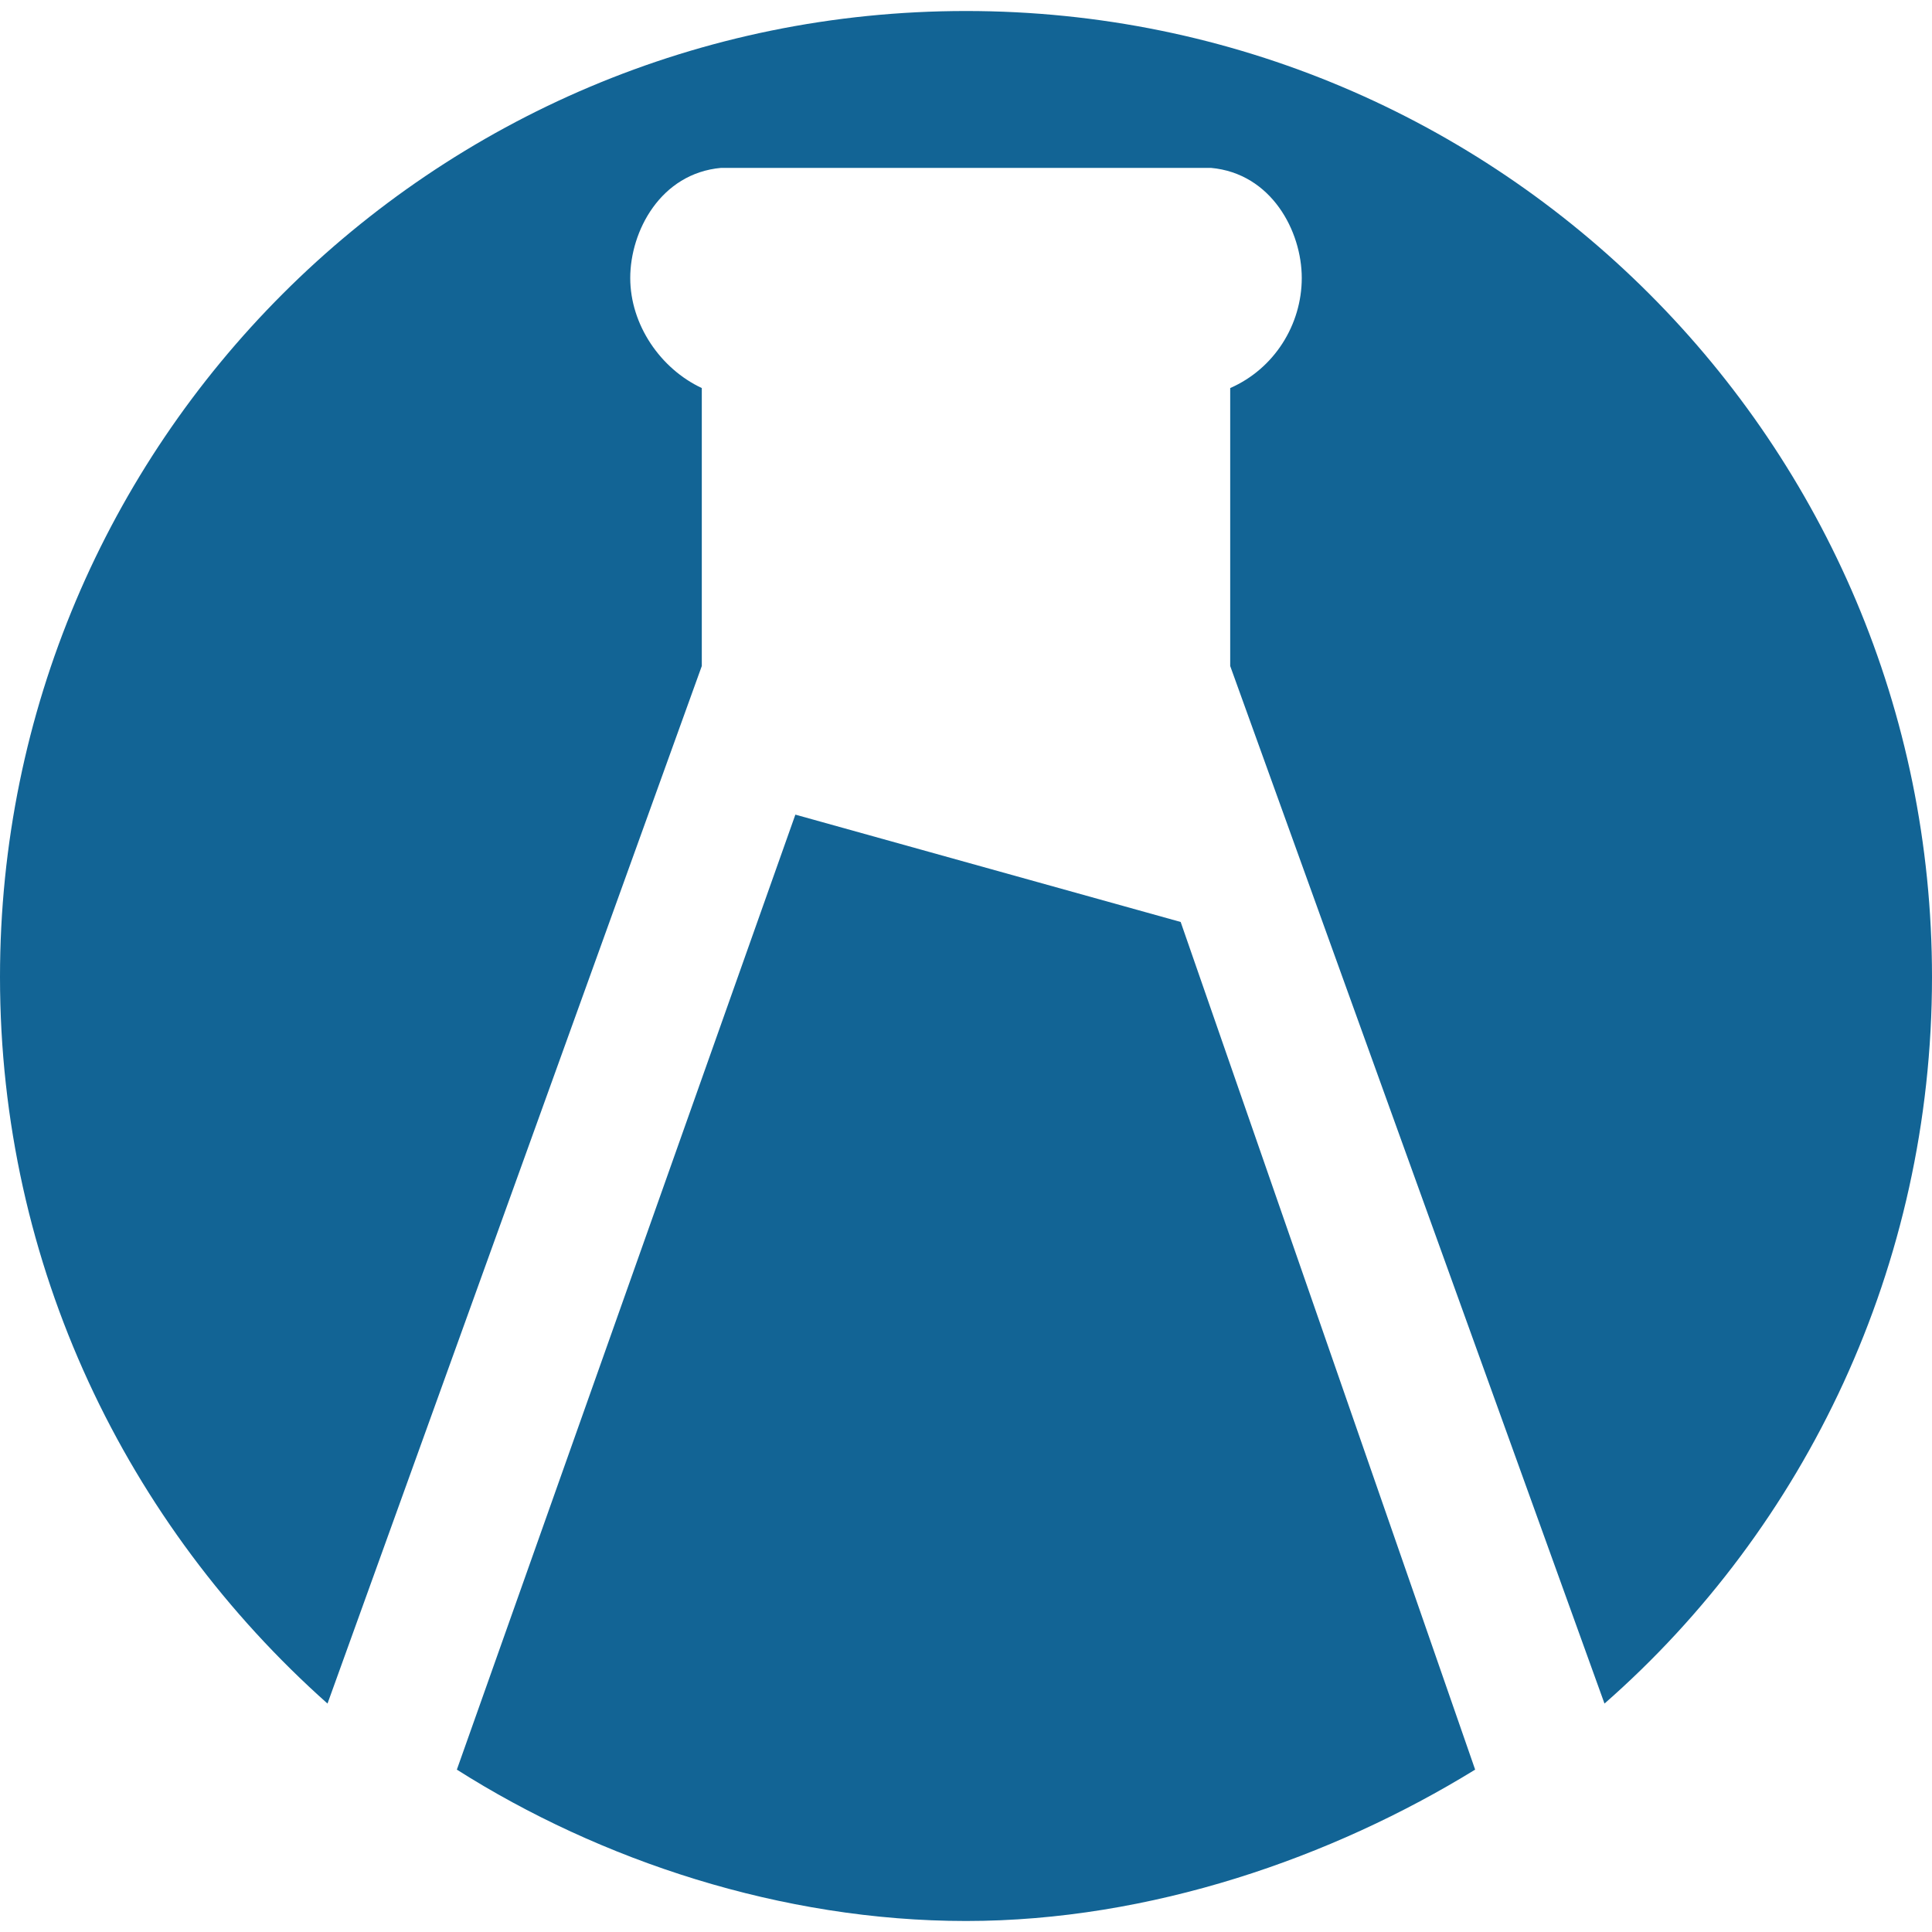
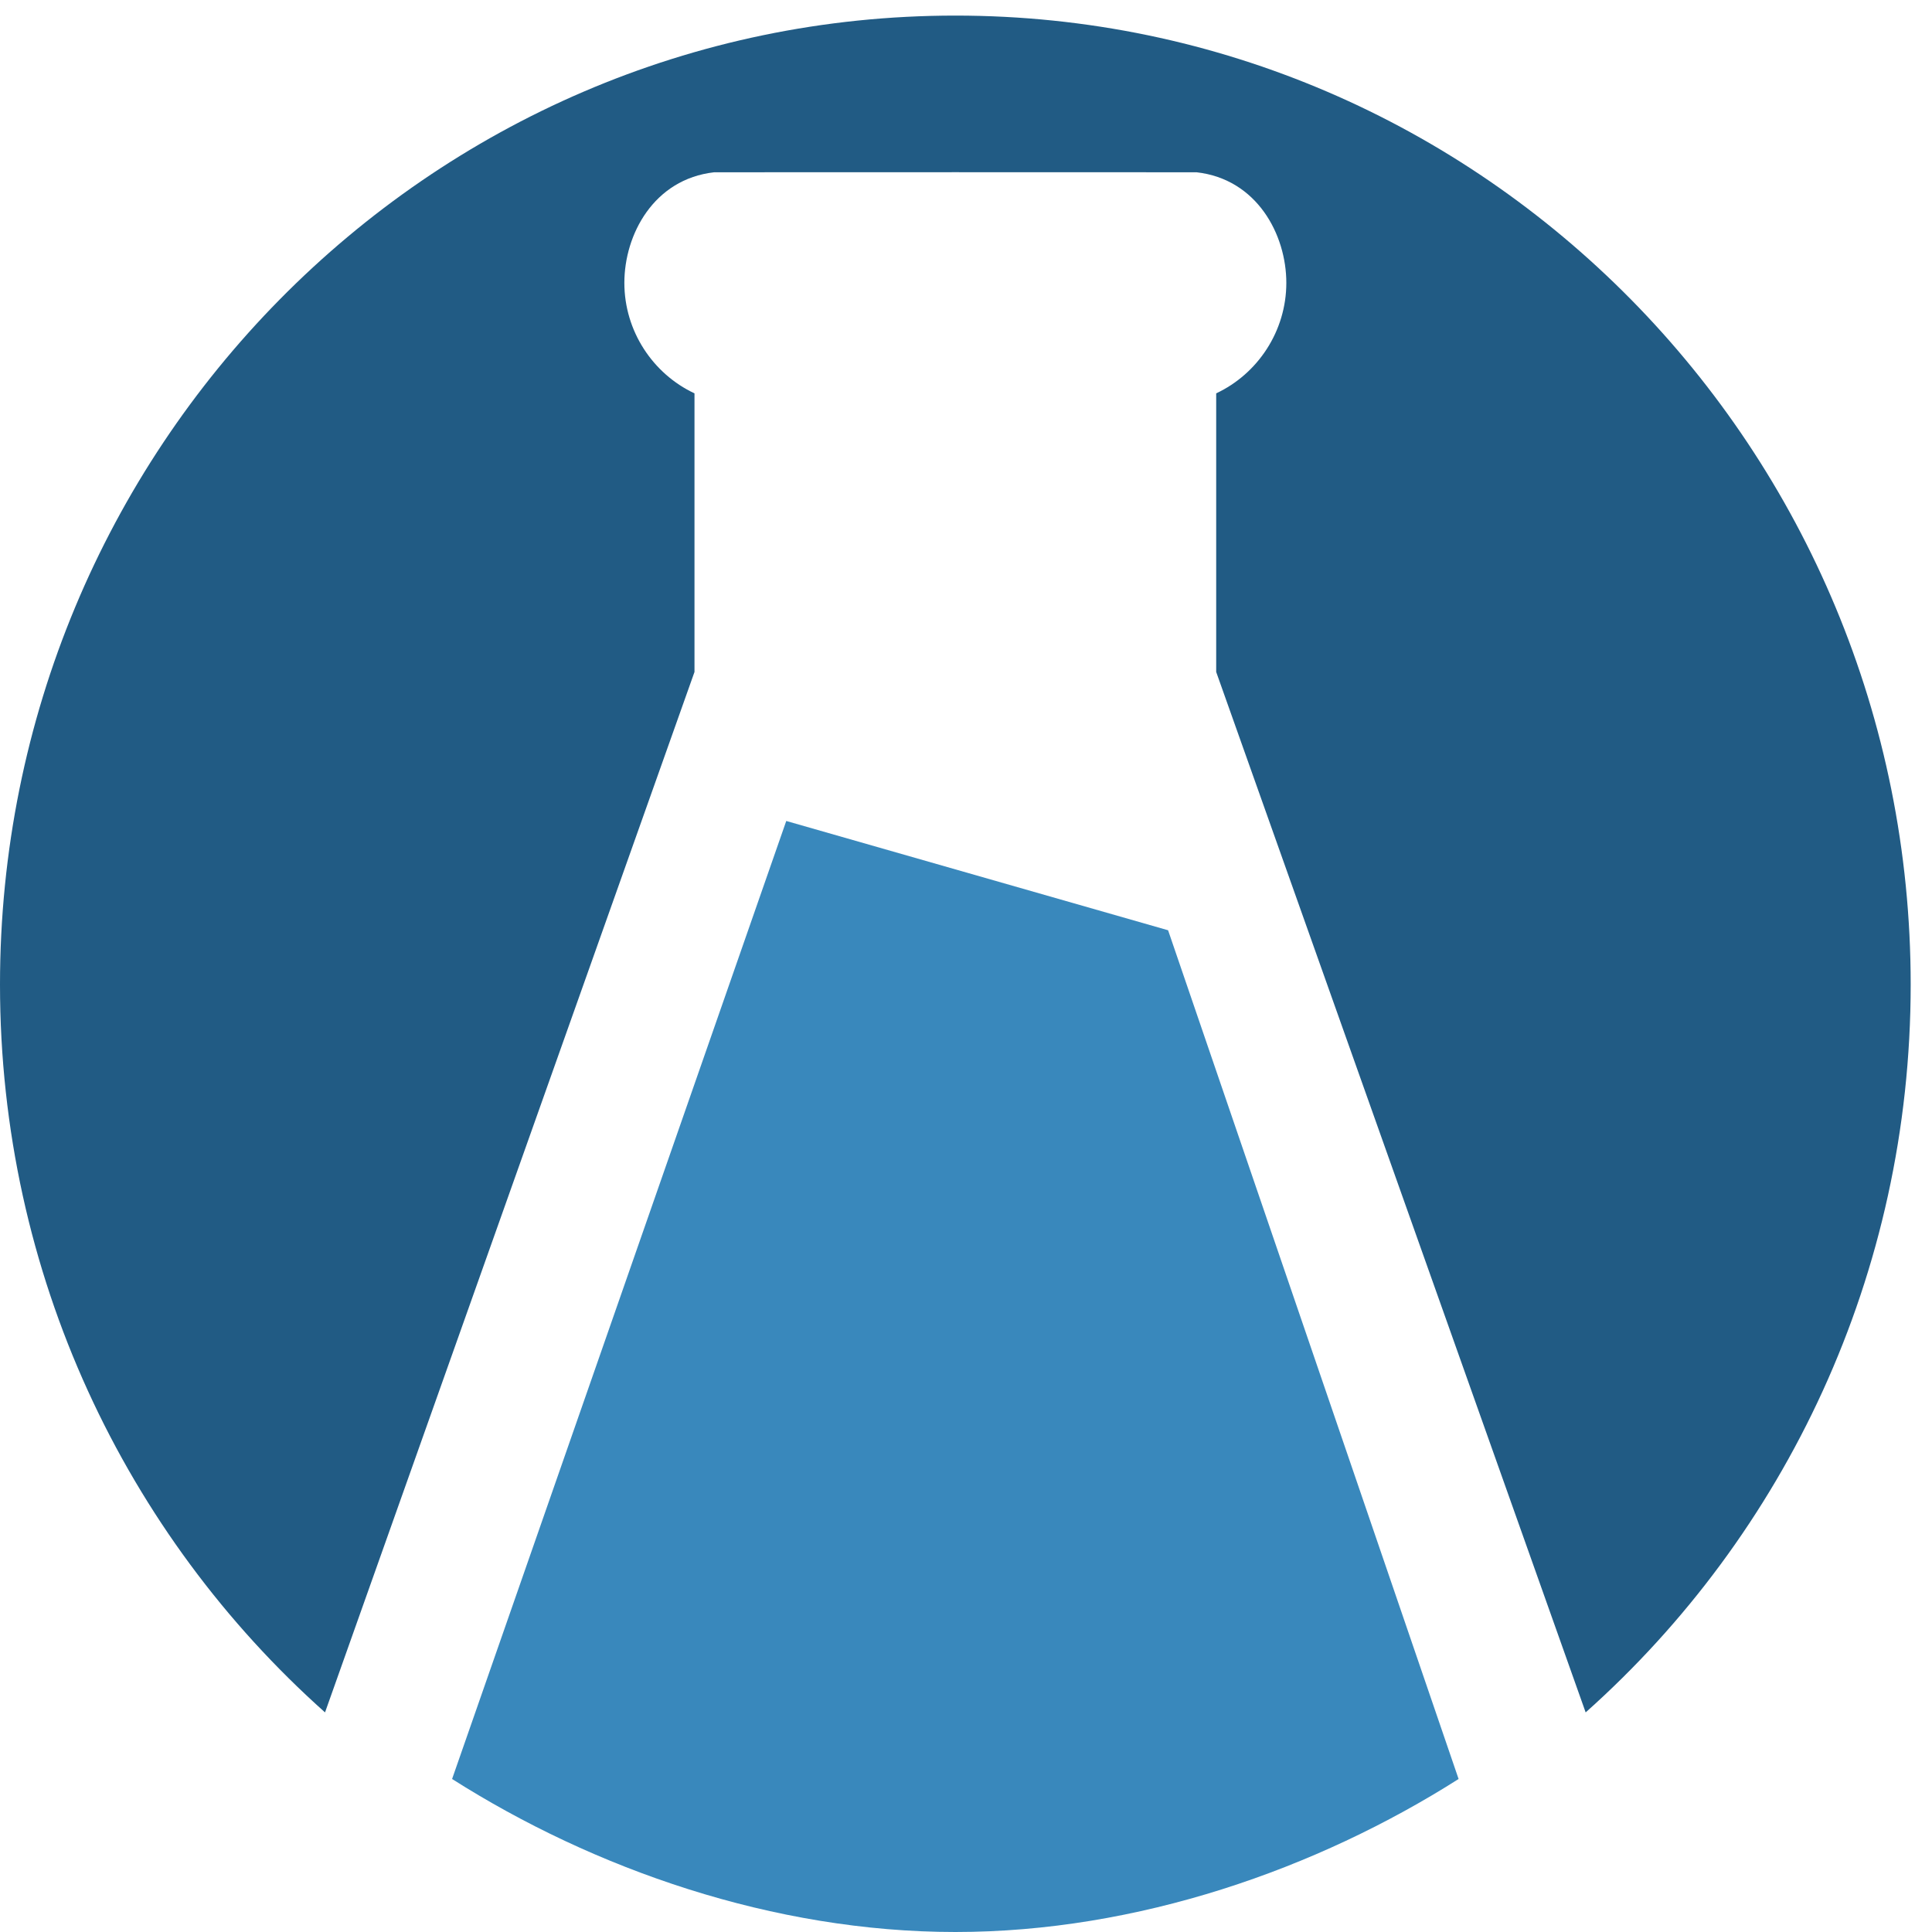
- <svg xmlns="http://www.w3.org/2000/svg" version="1.1" id="Layer_1" x="0px" y="0px" width="30px" height="30px" viewBox="0 0 70.2 69.4" style="enable-background:new 0 0 70.2 69.4;" xml:space="preserve">
-   <style type="text/css">
- 	.st0{fill:#126495;}
- 	.st1{fill:#3194D1;}
- </style>
-   <g>
-     <path class="st0" d="M35.1,0C15.7,0,0,15.7,0,35.1C0,45.6,4.6,55,11.9,61.5l13.6-37.7V13.7c-1.5-0.7-2.6-2.3-2.6-4s1.1-3.8,3.3-4   l8.9,0l8.9,0c2.2,0.2,3.3,2.3,3.3,4s-1,3.3-2.6,4v10.1l13.6,37.7c7.3-6.4,11.9-15.9,11.9-26.4C70.2,15.7,54.5,0,35.1,0z" />
-     <path class="st0" d="M28.9,29.2L16.6,63.9c5.2,3.3,11.8,5.5,18.5,5.5s13.3-2.3,18.5-5.5L42.9,33.1L28.9,29.2z" />
+ <svg xmlns="http://www.w3.org/2000/svg" width="30px" height="30px" viewBox="0 0 30 30" version="1.1">
+   <g id="lkserver_badge_color_30x30" stroke="none" stroke-width="1" fill="none" fill-rule="evenodd">
+     <g id="LK-wTAG-COLOR">
+       <g id="Group-26" fill="#215B84">
+         <path d="M14.835,0.242 C6.642,0.242 0,6.978 0,15.288 C0,19.793 1.955,23.833 5.047,26.59 L10.784,10.434 L10.784,6.108 C10.138,5.805 9.695,5.141 9.695,4.392 C9.695,3.642 10.151,2.781 11.09,2.675 L14.835,2.674 L18.58,2.675 C19.518,2.781 19.974,3.642 19.974,4.392 C19.974,5.141 19.531,5.805 18.885,6.108 L18.885,10.434 L24.622,26.59 C27.715,23.833 29.669,19.793 29.669,15.288 C29.669,6.978 23.028,0.242 14.835,0.242" id="Fill-25" />
+       </g>
+       <path d="M12.209,12.748 L7.02,27.624 C9.221,29.022 12.005,30 14.835,30 C17.664,30 20.448,29.022 22.649,27.624 L18.138,14.445 L12.209,12.748" id="Fill-27" fill="#3988BC" />
+     </g>
  </g>
</svg>
